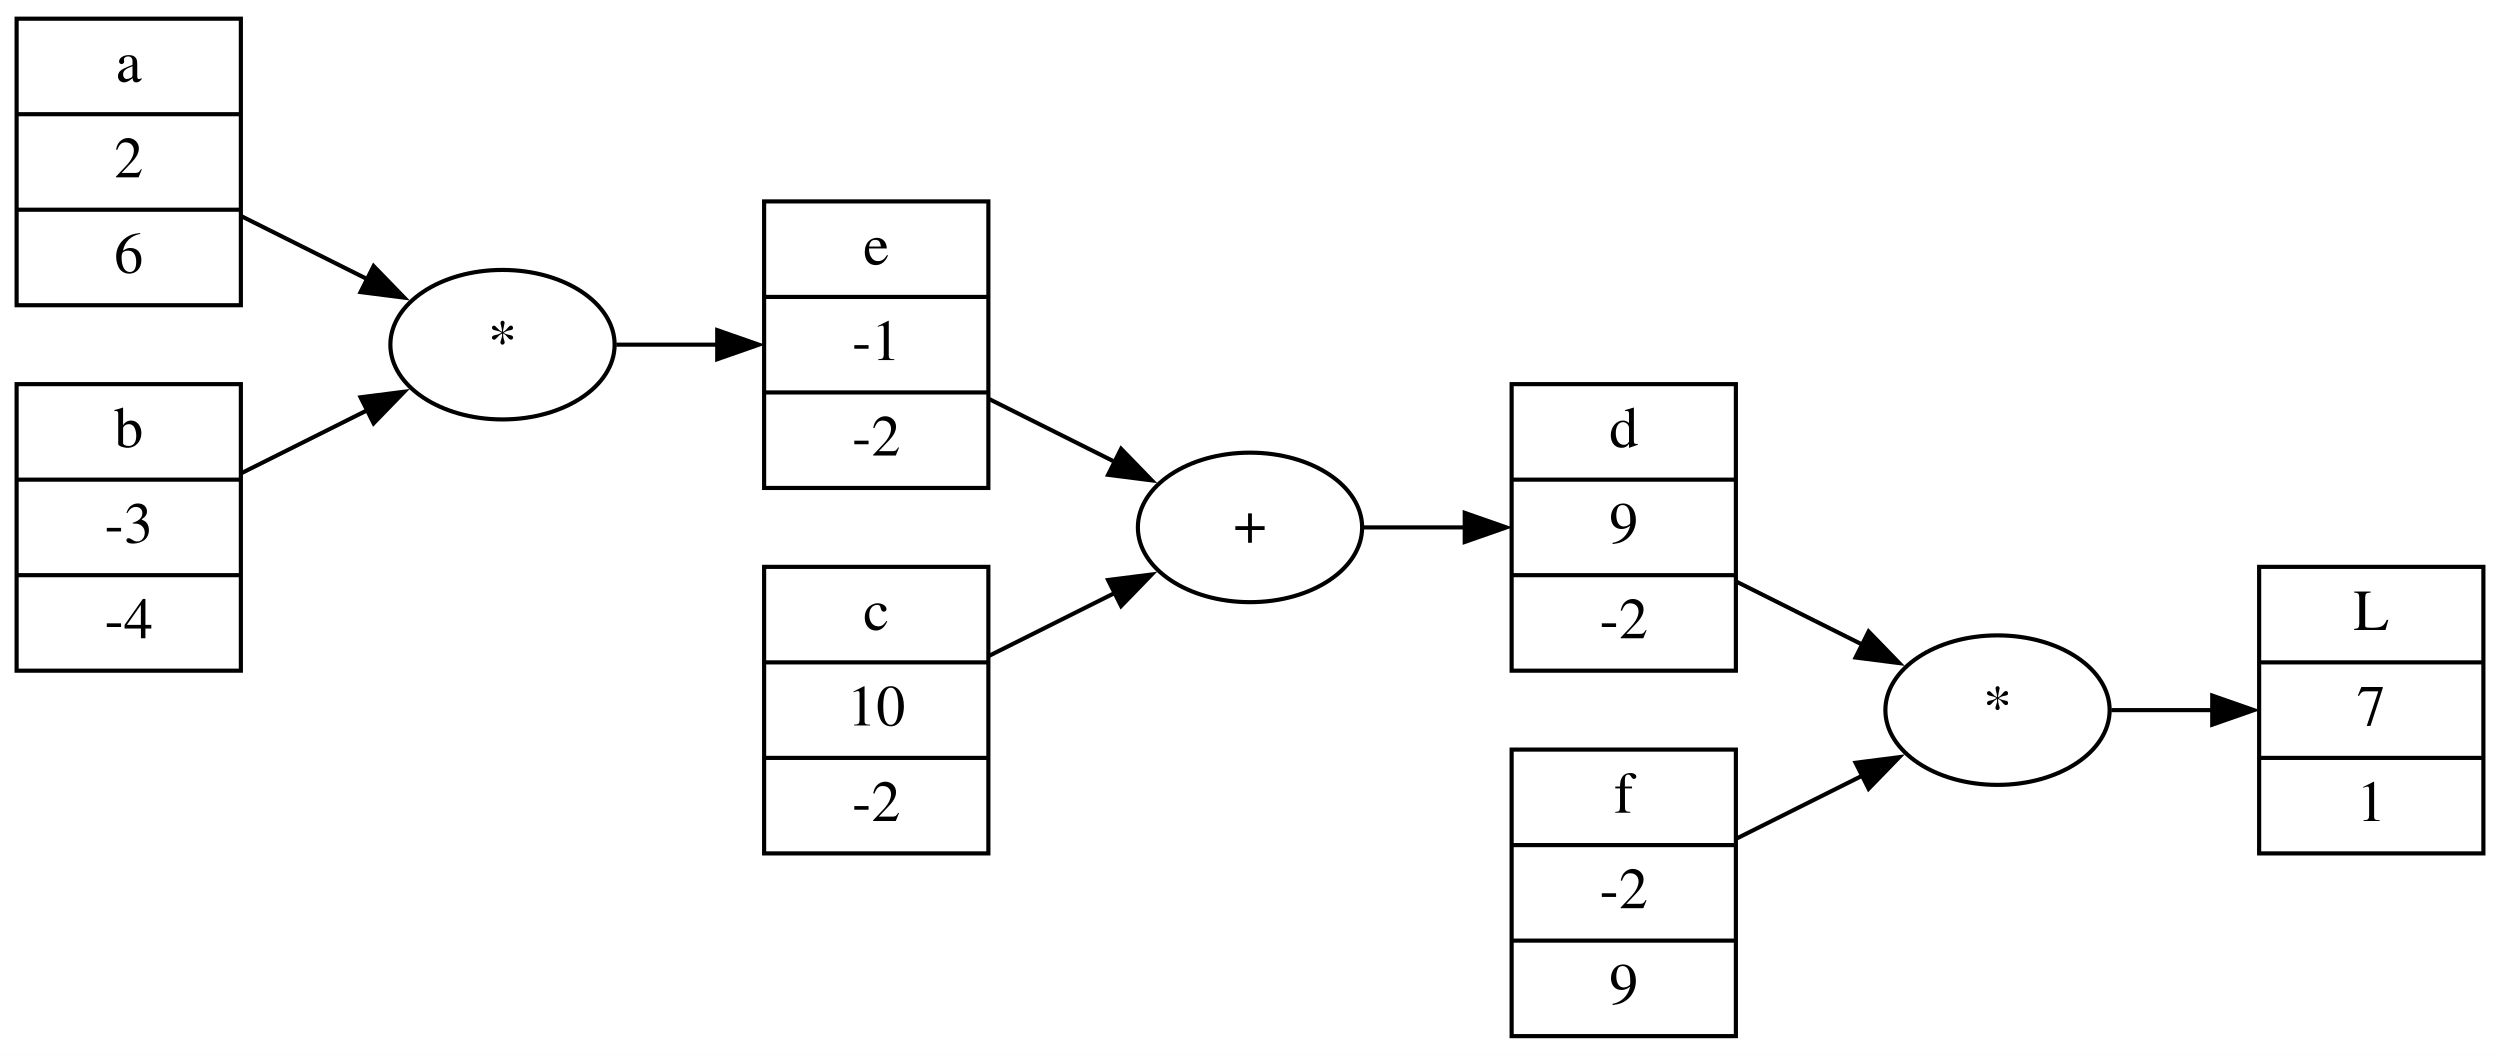
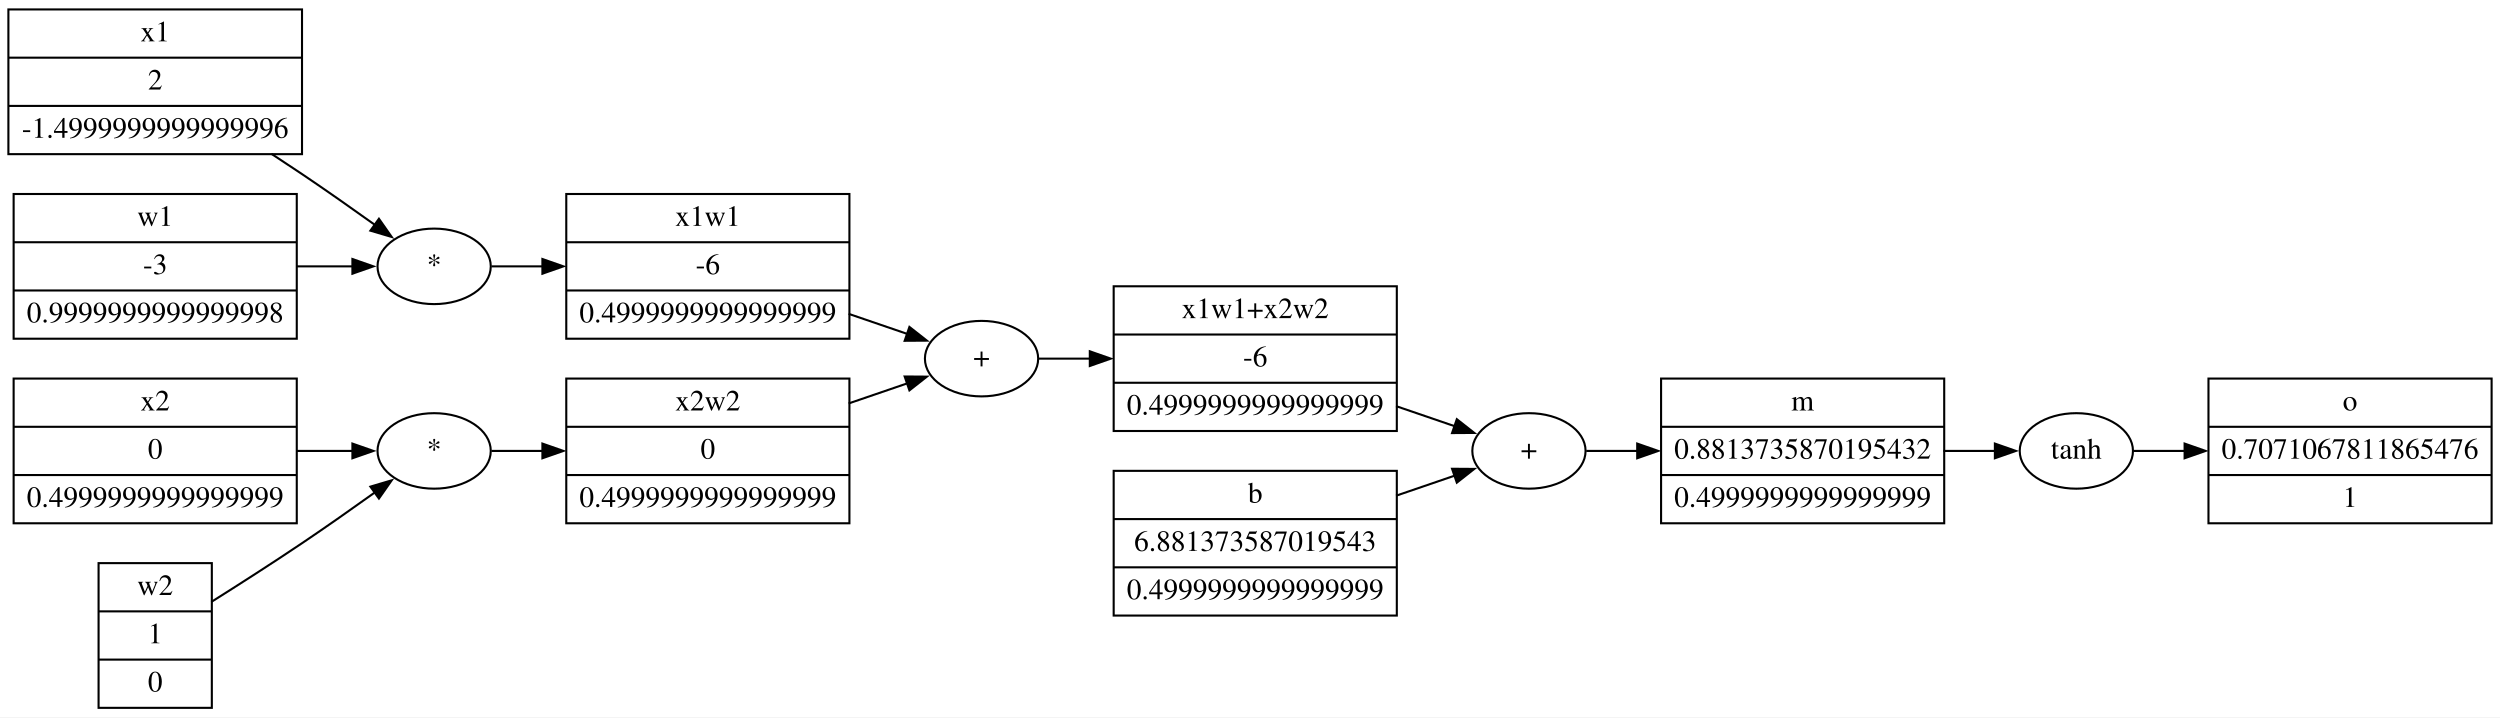
- <svg xmlns="http://www.w3.org/2000/svg" width="602pt" height="254pt" viewBox="0.00 0.00 602.00 254.00">
-   <g id="graph0" class="graph" transform="scale(1 1) rotate(0) translate(4 250)">
-     <polygon fill="white" stroke="none" points="-4,4 -4,-250 598,-250 598,4 -4,4" />
+ <svg xmlns="http://www.w3.org/2000/svg" width="1192pt" height="342pt" viewBox="0.00 0.00 1192.00 342.00">
+   <g id="graph0" class="graph" transform="scale(1 1) rotate(0) translate(4 338)">
+     <polygon fill="white" stroke="none" points="-4,4 -4,-338 1188,-338 1188,4 -4,4" />
    <g id="node1" class="node">
-       <polygon fill="none" stroke="black" points="540,-44.5 540,-113.5 594,-113.5 594,-44.5 540,-44.5" />
-       <text text-anchor="middle" x="567" y="-98.3" font-family="Times,serif" font-size="14.00">L</text>
-       <polyline fill="none" stroke="black" points="540,-90.5 594,-90.5" />
-       <text text-anchor="middle" x="567" y="-75.3" font-family="Times,serif" font-size="14.00">7</text>
-       <polyline fill="none" stroke="black" points="540,-67.5 594,-67.5" />
-       <text text-anchor="middle" x="567" y="-52.3" font-family="Times,serif" font-size="14.00">1</text>
+       <polygon fill="none" stroke="black" points="1049,-88.5 1049,-157.5 1184,-157.5 1184,-88.5 1049,-88.5" />
+       <text text-anchor="middle" x="1116.5" y="-142.3" font-family="Times,serif" font-size="14.00">o</text>
+       <polyline fill="none" stroke="black" points="1049,-134.5 1184,-134.5" />
+       <text text-anchor="middle" x="1116.5" y="-119.3" font-family="Times,serif" font-size="14.00">0.7071067811865476</text>
+       <polyline fill="none" stroke="black" points="1049,-111.5 1184,-111.5" />
+       <text text-anchor="middle" x="1116.5" y="-96.3" font-family="Times,serif" font-size="14.00">1</text>
    </g>
    <g id="node2" class="node">
-       <ellipse fill="none" stroke="black" cx="477" cy="-79" rx="27" ry="18" />
-       <text text-anchor="middle" x="477" y="-75.3" font-family="Times,serif" font-size="14.00">*</text>
+       <ellipse fill="none" stroke="black" cx="986" cy="-123" rx="27" ry="18" />
+       <text text-anchor="middle" x="986" y="-119.3" font-family="Times,serif" font-size="14.00">tanh</text>
    </g>
    <g id="edge1" class="edge">
-       <path fill="none" stroke="black" d="M504.4,-79C512.11,-79 520.68,-79 528.92,-79" />
-       <polygon fill="black" stroke="black" points="528.71,-82.5 538.71,-79 528.71,-75.5 528.71,-82.5" />
+       <path fill="none" stroke="black" d="M1013.31,-123C1020.7,-123 1029.12,-123 1037.89,-123" />
+       <polygon fill="black" stroke="black" points="1037.62,-126.5 1047.62,-123 1037.62,-119.5 1037.62,-126.5" />
    </g>
    <g id="node3" class="node">
-       <polygon fill="none" stroke="black" points="360,-88.5 360,-157.5 414,-157.5 414,-88.5 360,-88.5" />
-       <text text-anchor="middle" x="387" y="-142.3" font-family="Times,serif" font-size="14.00">d</text>
-       <polyline fill="none" stroke="black" points="360,-134.5 414,-134.5" />
-       <text text-anchor="middle" x="387" y="-119.3" font-family="Times,serif" font-size="14.00">9</text>
-       <polyline fill="none" stroke="black" points="360,-111.5 414,-111.5" />
-       <text text-anchor="middle" x="387" y="-96.3" font-family="Times,serif" font-size="14.00">-2</text>
+       <polygon fill="none" stroke="black" points="788,-88.5 788,-157.5 923,-157.5 923,-88.5 788,-88.5" />
+       <text text-anchor="middle" x="855.5" y="-142.3" font-family="Times,serif" font-size="14.00">m</text>
+       <polyline fill="none" stroke="black" points="788,-134.5 923,-134.5" />
+       <text text-anchor="middle" x="855.5" y="-119.3" font-family="Times,serif" font-size="14.00">0.8813735870195432</text>
+       <polyline fill="none" stroke="black" points="788,-111.5 923,-111.5" />
+       <text text-anchor="middle" x="855.5" y="-96.3" font-family="Times,serif" font-size="14.00">0.4999999999999999</text>
    </g>
    <g id="edge2" class="edge">
-       <path fill="none" stroke="black" d="M413.93,-110.04C423.56,-105.22 434.59,-99.7 444.66,-94.67" />
-       <polygon fill="black" stroke="black" points="445.96,-97.93 453.34,-90.33 442.83,-91.67 445.96,-97.93" />
+       <path fill="none" stroke="black" d="M922.63,-123C931.13,-123 939.58,-123 947.39,-123" />
+       <polygon fill="black" stroke="black" points="947.16,-126.5 957.16,-123 947.16,-119.5 947.16,-126.5" />
    </g>
    <g id="node4" class="node">
-       <polygon fill="none" stroke="black" points="180,-132.5 180,-201.5 234,-201.5 234,-132.5 180,-132.5" />
-       <text text-anchor="middle" x="207" y="-186.3" font-family="Times,serif" font-size="14.00">e</text>
-       <polyline fill="none" stroke="black" points="180,-178.5 234,-178.5" />
-       <text text-anchor="middle" x="207" y="-163.3" font-family="Times,serif" font-size="14.00">-1</text>
-       <polyline fill="none" stroke="black" points="180,-155.5 234,-155.5" />
-       <text text-anchor="middle" x="207" y="-140.3" font-family="Times,serif" font-size="14.00">-2</text>
+       <polygon fill="none" stroke="black" points="527,-132.5 527,-201.5 662,-201.5 662,-132.5 527,-132.5" />
+       <text text-anchor="middle" x="594.5" y="-186.3" font-family="Times,serif" font-size="14.00">x1w1+x2w2</text>
+       <polyline fill="none" stroke="black" points="527,-178.5 662,-178.5" />
+       <text text-anchor="middle" x="594.5" y="-163.3" font-family="Times,serif" font-size="14.00">-6</text>
+       <polyline fill="none" stroke="black" points="527,-155.5 662,-155.5" />
+       <text text-anchor="middle" x="594.5" y="-140.3" font-family="Times,serif" font-size="14.00">0.4999999999999999</text>
    </g>
    <g id="node5" class="node">
-       <ellipse fill="none" stroke="black" cx="297" cy="-123" rx="27" ry="18" />
-       <text text-anchor="middle" x="297" y="-119.3" font-family="Times,serif" font-size="14.00">+</text>
+       <ellipse fill="none" stroke="black" cx="725" cy="-123" rx="27" ry="18" />
+       <text text-anchor="middle" x="725" y="-119.3" font-family="Times,serif" font-size="14.00">+</text>
    </g>
    <g id="edge3" class="edge">
-       <path fill="none" stroke="black" d="M233.93,-154.04C243.56,-149.22 254.59,-143.7 264.66,-138.67" />
-       <polygon fill="black" stroke="black" points="265.96,-141.93 273.34,-134.33 262.83,-135.67 265.96,-141.93" />
+       <path fill="none" stroke="black" d="M661.63,-144.36C671.3,-141.05 680.9,-137.76 689.58,-134.79" />
+       <polygon fill="black" stroke="black" points="690.61,-138.13 698.94,-131.58 688.34,-131.51 690.61,-138.13" />
+     </g>
+     <g id="edge11" class="edge">
+       <path fill="none" stroke="black" d="M752.31,-123C759.7,-123 768.12,-123 776.89,-123" />
+       <polygon fill="black" stroke="black" points="776.62,-126.5 786.62,-123 776.62,-119.5 776.62,-126.5" />
+     </g>
+     <g id="node6" class="node">
+       <polygon fill="none" stroke="black" points="266,-176.5 266,-245.5 401,-245.5 401,-176.5 266,-176.5" />
+       <text text-anchor="middle" x="333.5" y="-230.3" font-family="Times,serif" font-size="14.00">x1w1</text>
+       <polyline fill="none" stroke="black" points="266,-222.5 401,-222.5" />
+       <text text-anchor="middle" x="333.5" y="-207.3" font-family="Times,serif" font-size="14.00">-6</text>
+       <polyline fill="none" stroke="black" points="266,-199.5 401,-199.5" />
+       <text text-anchor="middle" x="333.5" y="-184.3" font-family="Times,serif" font-size="14.00">0.4999999999999999</text>
+     </g>
+     <g id="node7" class="node">
+       <ellipse fill="none" stroke="black" cx="464" cy="-167" rx="27" ry="18" />
+       <text text-anchor="middle" x="464" y="-163.3" font-family="Times,serif" font-size="14.00">+</text>
+     </g>
+     <g id="edge4" class="edge">
+       <path fill="none" stroke="black" d="M400.63,-188.36C410.3,-185.05 419.9,-181.76 428.58,-178.79" />
+       <polygon fill="black" stroke="black" points="429.61,-182.13 437.94,-175.58 427.34,-175.51 429.61,-182.13" />
+     </g>
+     <g id="edge12" class="edge">
+       <path fill="none" stroke="black" d="M491.31,-167C498.7,-167 507.12,-167 515.89,-167" />
+       <polygon fill="black" stroke="black" points="515.62,-170.5 525.62,-167 515.62,-163.5 515.62,-170.5" />
+     </g>
+     <g id="node8" class="node">
+       <polygon fill="none" stroke="black" points="0,-264.5 0,-333.5 140,-333.5 140,-264.5 0,-264.5" />
+       <text text-anchor="middle" x="70" y="-318.3" font-family="Times,serif" font-size="14.00">x1</text>
+       <polyline fill="none" stroke="black" points="0,-310.5 140,-310.5" />
+       <text text-anchor="middle" x="70" y="-295.3" font-family="Times,serif" font-size="14.00">2</text>
+       <polyline fill="none" stroke="black" points="0,-287.5 140,-287.5" />
+       <text text-anchor="middle" x="70" y="-272.3" font-family="Times,serif" font-size="14.00">-1.4999999999999996</text>
+     </g>
+     <g id="node9" class="node">
+       <ellipse fill="none" stroke="black" cx="203" cy="-211" rx="27" ry="18" />
+       <text text-anchor="middle" x="203" y="-207.3" font-family="Times,serif" font-size="14.00">*</text>
+     </g>
+     <g id="edge5" class="edge">
+       <path fill="none" stroke="black" d="M125.4,-264.66C130.36,-261.43 135.29,-258.17 140,-255 151.49,-247.27 163.97,-238.49 174.7,-230.81" />
+       <polygon fill="black" stroke="black" points="176.68,-233.7 182.76,-225.02 172.6,-228.02 176.68,-233.7" />
+     </g>
+     <g id="edge13" class="edge">
+       <path fill="none" stroke="black" d="M230.31,-211C237.7,-211 246.12,-211 254.89,-211" />
+       <polygon fill="black" stroke="black" points="254.62,-214.5 264.62,-211 254.62,-207.5 254.62,-214.5" />
+     </g>
+     <g id="node10" class="node">
+       <polygon fill="none" stroke="black" points="2.5,-176.5 2.5,-245.5 137.5,-245.5 137.5,-176.5 2.5,-176.5" />
+       <text text-anchor="middle" x="70" y="-230.3" font-family="Times,serif" font-size="14.00">w1</text>
+       <polyline fill="none" stroke="black" points="2.5,-222.5 137.5,-222.5" />
+       <text text-anchor="middle" x="70" y="-207.3" font-family="Times,serif" font-size="14.00">-3</text>
+       <polyline fill="none" stroke="black" points="2.5,-199.5 137.5,-199.5" />
+       <text text-anchor="middle" x="70" y="-184.3" font-family="Times,serif" font-size="14.00">0.9999999999999998</text>
+     </g>
+     <g id="edge6" class="edge">
+       <path fill="none" stroke="black" d="M137.27,-211C146.5,-211 155.71,-211 164.17,-211" />
+       <polygon fill="black" stroke="black" points="164.03,-214.5 174.03,-211 164.03,-207.5 164.03,-214.5" />
+     </g>
+     <g id="node11" class="node">
+       <polygon fill="none" stroke="black" points="266,-88.5 266,-157.5 401,-157.5 401,-88.5 266,-88.5" />
+       <text text-anchor="middle" x="333.5" y="-142.3" font-family="Times,serif" font-size="14.00">x2w2</text>
+       <polyline fill="none" stroke="black" points="266,-134.5 401,-134.5" />
+       <text text-anchor="middle" x="333.5" y="-119.3" font-family="Times,serif" font-size="14.00">0</text>
+       <polyline fill="none" stroke="black" points="266,-111.5 401,-111.5" />
+       <text text-anchor="middle" x="333.5" y="-96.3" font-family="Times,serif" font-size="14.00">0.4999999999999999</text>
+     </g>
+     <g id="edge7" class="edge">
+       <path fill="none" stroke="black" d="M400.63,-145.64C410.3,-148.95 419.9,-152.24 428.58,-155.21" />
+       <polygon fill="black" stroke="black" points="427.34,-158.49 437.94,-158.42 429.61,-151.87 427.34,-158.49" />
+     </g>
+     <g id="node12" class="node">
+       <polygon fill="none" stroke="black" points="2.5,-88.5 2.5,-157.5 137.5,-157.5 137.5,-88.5 2.5,-88.5" />
+       <text text-anchor="middle" x="70" y="-142.3" font-family="Times,serif" font-size="14.00">x2</text>
+       <polyline fill="none" stroke="black" points="2.5,-134.5 137.5,-134.5" />
+       <text text-anchor="middle" x="70" y="-119.3" font-family="Times,serif" font-size="14.00">0</text>
+       <polyline fill="none" stroke="black" points="2.5,-111.5 137.5,-111.5" />
+       <text text-anchor="middle" x="70" y="-96.3" font-family="Times,serif" font-size="14.00">0.4999999999999999</text>
+     </g>
+     <g id="node13" class="node">
+       <ellipse fill="none" stroke="black" cx="203" cy="-123" rx="27" ry="18" />
+       <text text-anchor="middle" x="203" y="-119.3" font-family="Times,serif" font-size="14.00">*</text>
    </g>
    <g id="edge8" class="edge">
-       <path fill="none" stroke="black" d="M324.4,-123C332.11,-123 340.68,-123 348.92,-123" />
-       <polygon fill="black" stroke="black" points="348.71,-126.5 358.71,-123 348.71,-119.5 348.71,-126.5" />
+       <path fill="none" stroke="black" d="M137.27,-123C146.5,-123 155.71,-123 164.17,-123" />
+       <polygon fill="black" stroke="black" points="164.03,-126.5 174.03,-123 164.03,-119.5 164.03,-126.5" />
    </g>
-     <g id="node6" class="node">
-       <polygon fill="none" stroke="black" points="0,-176.5 0,-245.5 54,-245.5 54,-176.5 0,-176.5" />
-       <text text-anchor="middle" x="27" y="-230.3" font-family="Times,serif" font-size="14.00">a</text>
-       <polyline fill="none" stroke="black" points="0,-222.5 54,-222.5" />
-       <text text-anchor="middle" x="27" y="-207.3" font-family="Times,serif" font-size="14.00">2</text>
-       <polyline fill="none" stroke="black" points="0,-199.5 54,-199.5" />
-       <text text-anchor="middle" x="27" y="-184.3" font-family="Times,serif" font-size="14.00">6</text>
+     <g id="edge14" class="edge">
+       <path fill="none" stroke="black" d="M230.31,-123C237.7,-123 246.12,-123 254.89,-123" />
+       <polygon fill="black" stroke="black" points="254.62,-126.5 264.62,-123 254.62,-119.5 254.62,-126.5" />
    </g>
-     <g id="node7" class="node">
-       <ellipse fill="none" stroke="black" cx="117" cy="-167" rx="27" ry="18" />
-       <text text-anchor="middle" x="117" y="-163.3" font-family="Times,serif" font-size="14.00">*</text>
-     </g>
-     <g id="edge4" class="edge">
-       <path fill="none" stroke="black" d="M53.93,-198.04C63.56,-193.22 74.59,-187.7 84.66,-182.67" />
-       <polygon fill="black" stroke="black" points="85.96,-185.93 93.34,-178.33 82.83,-179.67 85.96,-185.93" />
+     <g id="node14" class="node">
+       <polygon fill="none" stroke="black" points="43,-0.5 43,-69.5 97,-69.5 97,-0.5 43,-0.5" />
+       <text text-anchor="middle" x="70" y="-54.3" font-family="Times,serif" font-size="14.00">w2</text>
+       <polyline fill="none" stroke="black" points="43,-46.5 97,-46.5" />
+       <text text-anchor="middle" x="70" y="-31.3" font-family="Times,serif" font-size="14.00">1</text>
+       <polyline fill="none" stroke="black" points="43,-23.5 97,-23.5" />
+       <text text-anchor="middle" x="70" y="-8.3" font-family="Times,serif" font-size="14.00">0</text>
    </g>
    <g id="edge9" class="edge">
-       <path fill="none" stroke="black" d="M144.4,-167C152.11,-167 160.68,-167 168.92,-167" />
-       <polygon fill="black" stroke="black" points="168.71,-170.5 178.71,-167 168.71,-163.5 168.71,-170.5" />
+       <path fill="none" stroke="black" d="M96.76,-51C109.81,-59.22 125.86,-69.48 140,-79 151.49,-86.73 163.97,-95.51 174.7,-103.19" />
+       <polygon fill="black" stroke="black" points="172.6,-105.98 182.76,-108.98 176.68,-100.3 172.6,-105.98" />
    </g>
-     <g id="node8" class="node">
-       <polygon fill="none" stroke="black" points="0,-88.5 0,-157.5 54,-157.5 54,-88.5 0,-88.5" />
-       <text text-anchor="middle" x="27" y="-142.3" font-family="Times,serif" font-size="14.00">b</text>
-       <polyline fill="none" stroke="black" points="0,-134.5 54,-134.5" />
-       <text text-anchor="middle" x="27" y="-119.3" font-family="Times,serif" font-size="14.00">-3</text>
-       <polyline fill="none" stroke="black" points="0,-111.5 54,-111.5" />
-       <text text-anchor="middle" x="27" y="-96.3" font-family="Times,serif" font-size="14.00">-4</text>
+     <g id="node15" class="node">
+       <polygon fill="none" stroke="black" points="527,-44.5 527,-113.5 662,-113.5 662,-44.5 527,-44.5" />
+       <text text-anchor="middle" x="594.5" y="-98.3" font-family="Times,serif" font-size="14.00">b</text>
+       <polyline fill="none" stroke="black" points="527,-90.5 662,-90.5" />
+       <text text-anchor="middle" x="594.5" y="-75.3" font-family="Times,serif" font-size="14.00">6.881373587019543</text>
+       <polyline fill="none" stroke="black" points="527,-67.5 662,-67.5" />
+       <text text-anchor="middle" x="594.5" y="-52.3" font-family="Times,serif" font-size="14.00">0.4999999999999999</text>
    </g>
-     <g id="edge5" class="edge">
-       <path fill="none" stroke="black" d="M53.93,-135.96C63.56,-140.78 74.59,-146.3 84.66,-151.33" />
-       <polygon fill="black" stroke="black" points="82.83,-154.33 93.34,-155.67 85.96,-148.07 82.83,-154.33" />
-     </g>
-     <g id="node9" class="node">
-       <polygon fill="none" stroke="black" points="180,-44.5 180,-113.5 234,-113.5 234,-44.5 180,-44.5" />
-       <text text-anchor="middle" x="207" y="-98.3" font-family="Times,serif" font-size="14.00">c</text>
-       <polyline fill="none" stroke="black" points="180,-90.5 234,-90.5" />
-       <text text-anchor="middle" x="207" y="-75.3" font-family="Times,serif" font-size="14.00">10</text>
-       <polyline fill="none" stroke="black" points="180,-67.5 234,-67.5" />
-       <text text-anchor="middle" x="207" y="-52.3" font-family="Times,serif" font-size="14.00">-2</text>
-     </g>
-     <g id="edge6" class="edge">
-       <path fill="none" stroke="black" d="M233.93,-91.96C243.56,-96.78 254.59,-102.3 264.66,-107.33" />
-       <polygon fill="black" stroke="black" points="262.83,-110.33 273.34,-111.67 265.96,-104.07 262.83,-110.33" />
-     </g>
-     <g id="node10" class="node">
-       <polygon fill="none" stroke="black" points="360,-0.5 360,-69.5 414,-69.5 414,-0.5 360,-0.5" />
-       <text text-anchor="middle" x="387" y="-54.3" font-family="Times,serif" font-size="14.00">f</text>
-       <polyline fill="none" stroke="black" points="360,-46.5 414,-46.5" />
-       <text text-anchor="middle" x="387" y="-31.3" font-family="Times,serif" font-size="14.00">-2</text>
-       <polyline fill="none" stroke="black" points="360,-23.5 414,-23.5" />
-       <text text-anchor="middle" x="387" y="-8.3" font-family="Times,serif" font-size="14.00">9</text>
-     </g>
-     <g id="edge7" class="edge">
-       <path fill="none" stroke="black" d="M413.93,-47.96C423.56,-52.78 434.59,-58.3 444.66,-63.33" />
-       <polygon fill="black" stroke="black" points="442.83,-66.33 453.34,-67.67 445.96,-60.07 442.83,-66.33" />
+     <g id="edge10" class="edge">
+       <path fill="none" stroke="black" d="M661.63,-101.64C671.3,-104.95 680.9,-108.24 689.58,-111.21" />
+       <polygon fill="black" stroke="black" points="688.34,-114.49 698.94,-114.42 690.61,-107.87 688.34,-114.49" />
    </g>
  </g>
</svg>
